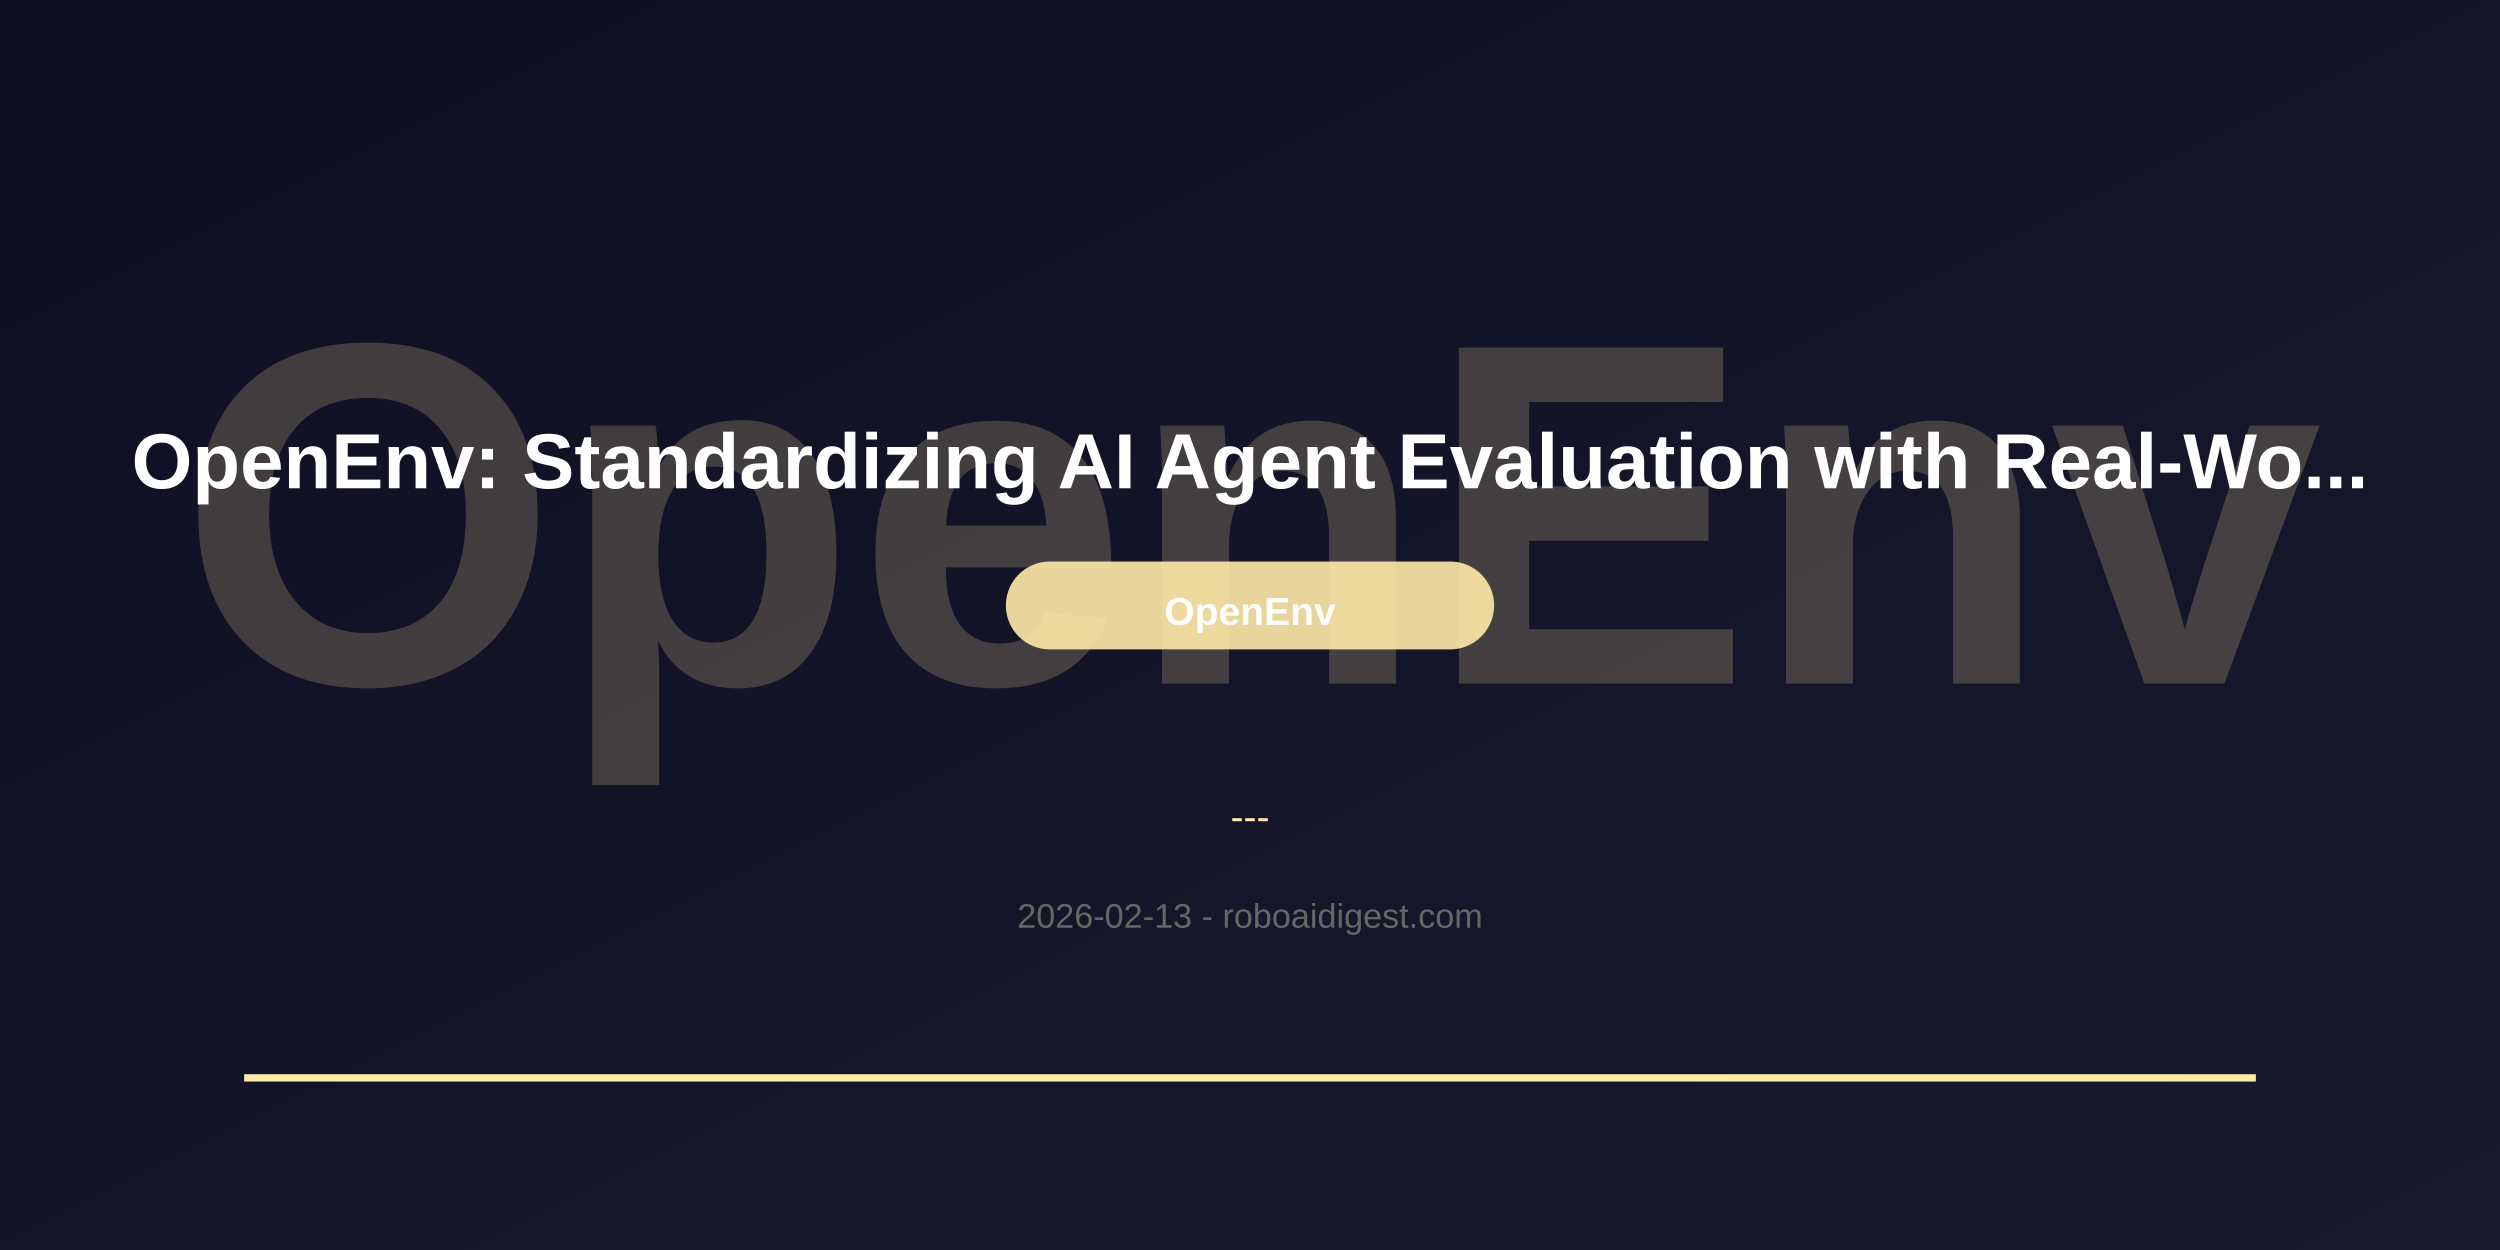
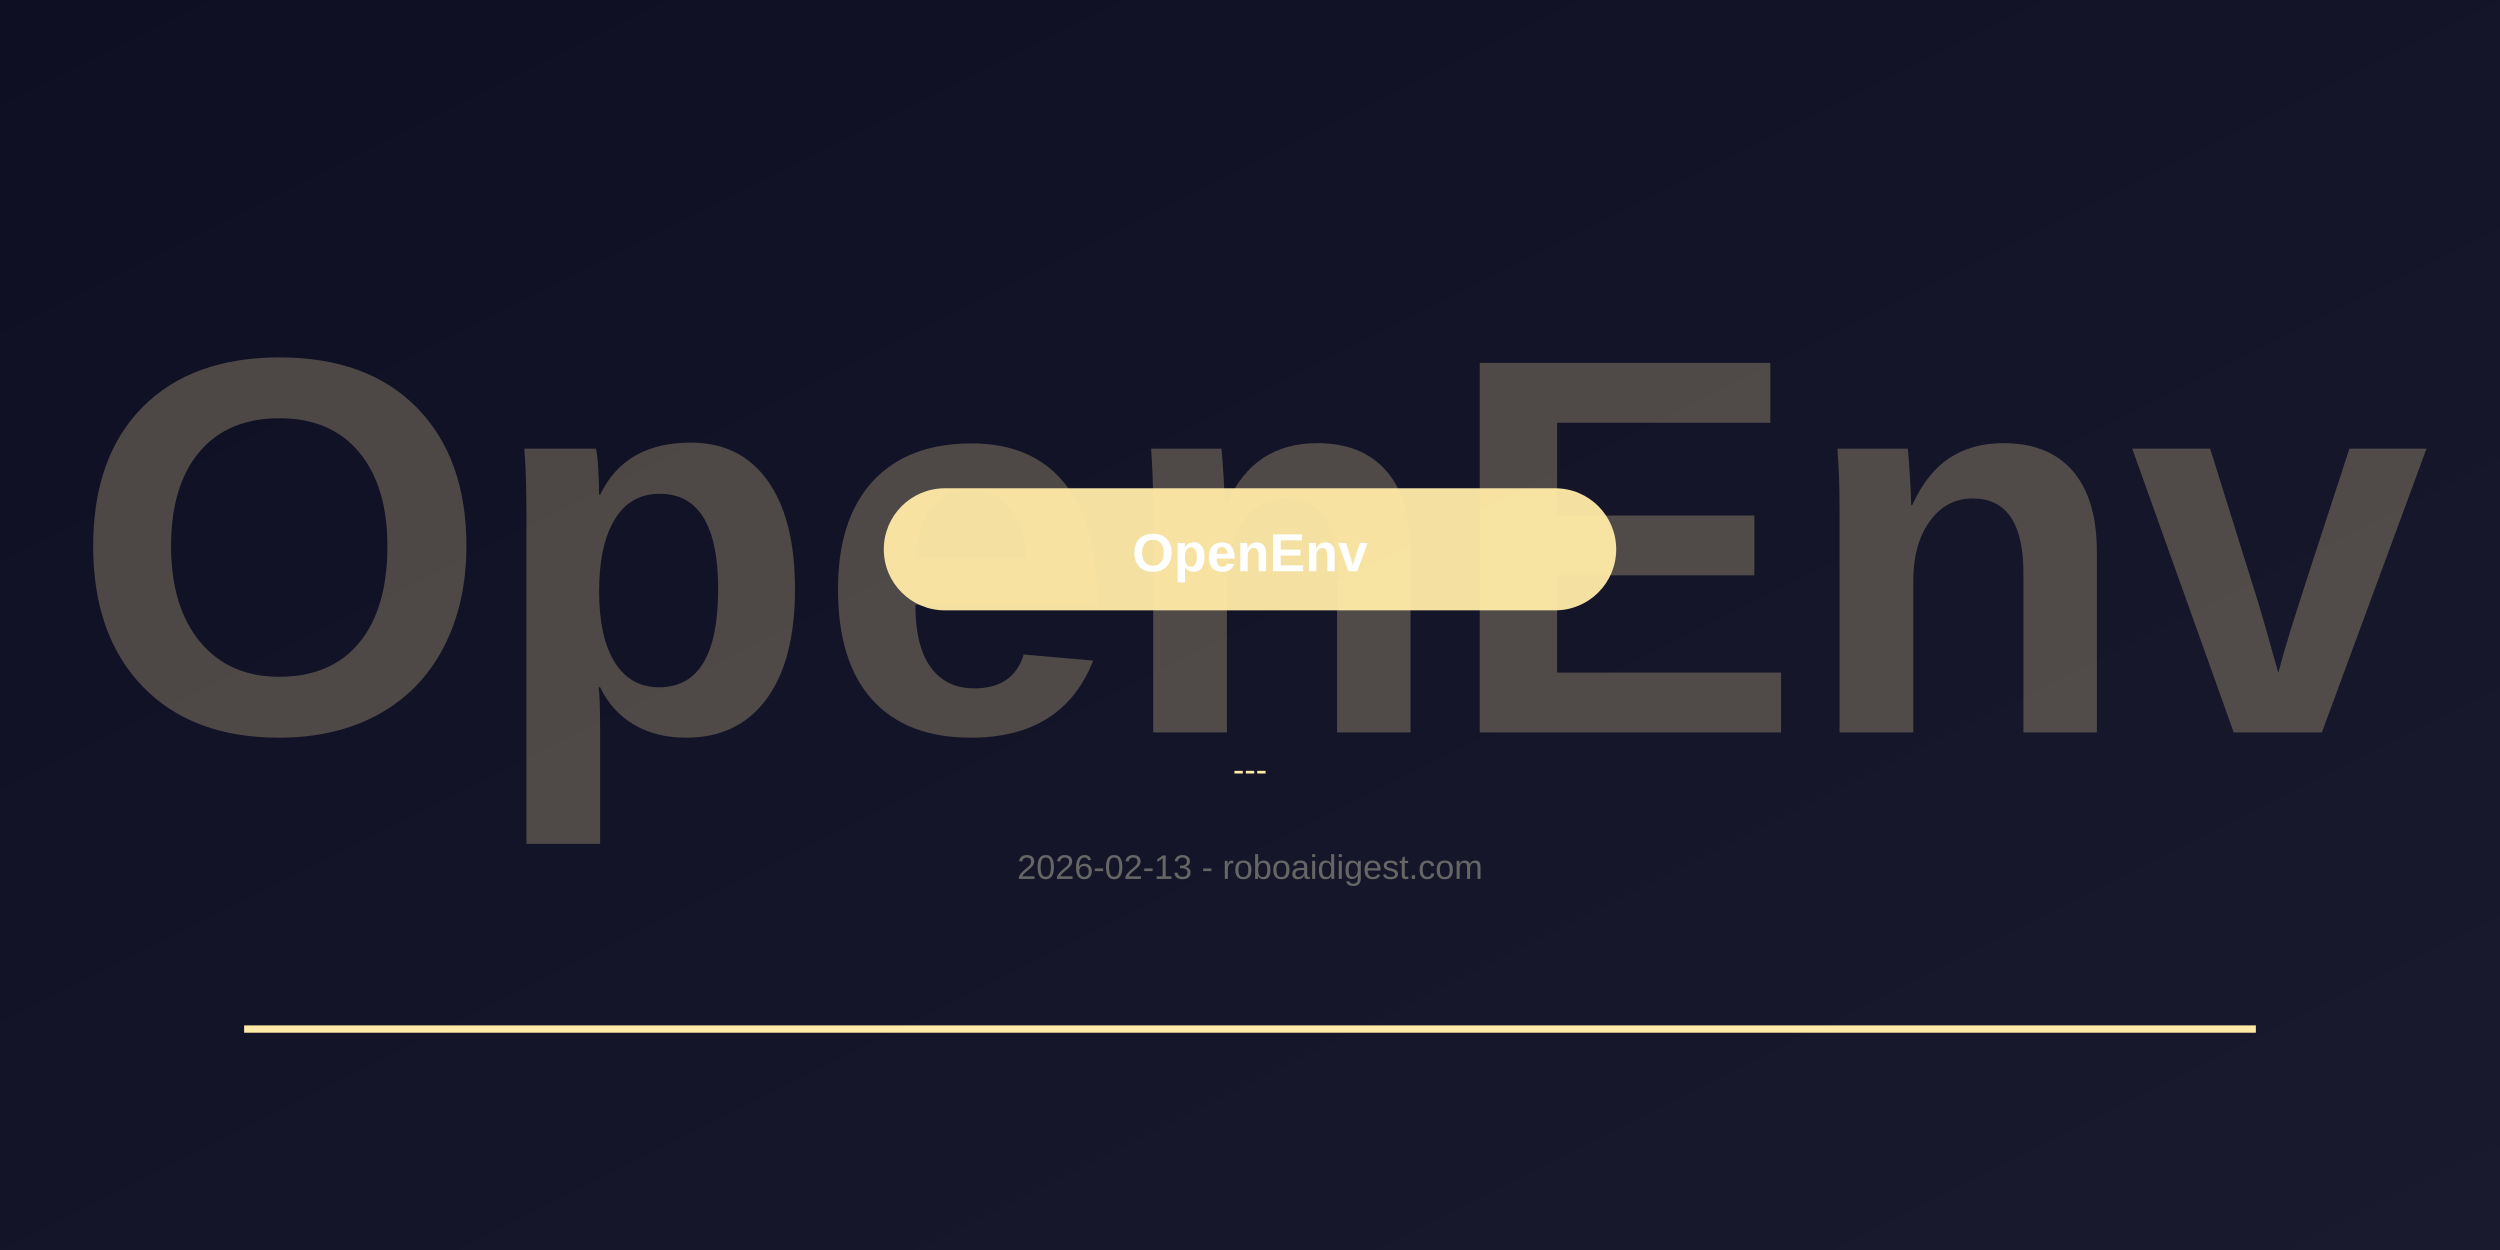
<svg xmlns="http://www.w3.org/2000/svg" width="1024" height="512" viewBox="0 0 1024 512">
  <defs>
    <linearGradient id="bg" x1="0%" y1="0%" x2="100%" y2="100%">
      <stop offset="0%" style="stop-color:#0f0f23" />
      <stop offset="100%" style="stop-color:#1a1a2e" />
    </linearGradient>
  </defs>
  <rect width="1024" height="512" fill="url(#bg)" />
-   <text x="512" y="280" font-family="Arial Black, Arial" font-size="200" font-weight="bold" fill="#ffeaa7" text-anchor="middle" opacity="0.2">OpenEnv</text>
-   <text x="512" y="200" font-family="Arial" font-size="32" font-weight="bold" fill="white" text-anchor="middle" max-width="900">OpenEnv: Standardizing AI Agent Evaluation with Real-Wo...</text>
-   <rect x="412" y="230" width="200" height="36" rx="18" fill="#ffeaa7" opacity="0.9" />
-   <text x="512" y="256" font-family="Arial" font-size="16" font-weight="bold" fill="white" text-anchor="middle">OpenEnv</text>
-   <text x="512" y="340" font-family="Arial" font-size="16" fill="#ffeaa7" text-anchor="middle">---</text>
-   <text x="512" y="380" font-family="Arial" font-size="14" fill="#666" text-anchor="middle">2026-02-13 - roboaidigest.com</text>
-   <rect x="100" y="440" width="824" height="3" fill="#ffeaa7" />
+   <text x="512" y="300" font-family="Arial Black, Arial" font-size="220" font-weight="bold" fill="#ffeaa7" text-anchor="middle" opacity="0.25">OpenEnv</text>
+   <rect x="362" y="200" width="300" height="50" rx="25" fill="#ffeaa7" opacity="0.95" />
+   <text x="512" y="234" font-family="Arial" font-size="22" font-weight="bold" fill="white" text-anchor="middle">OpenEnv</text>
+   <text x="512" y="320" font-family="Arial" font-size="14" fill="#ffeaa7" text-anchor="middle">---</text>
+   <text x="512" y="360" font-family="Arial" font-size="14" fill="#666" text-anchor="middle">2026-02-13 - roboaidigest.com</text>
+   <rect x="100" y="420" width="824" height="3" fill="#ffeaa7" />
</svg>
